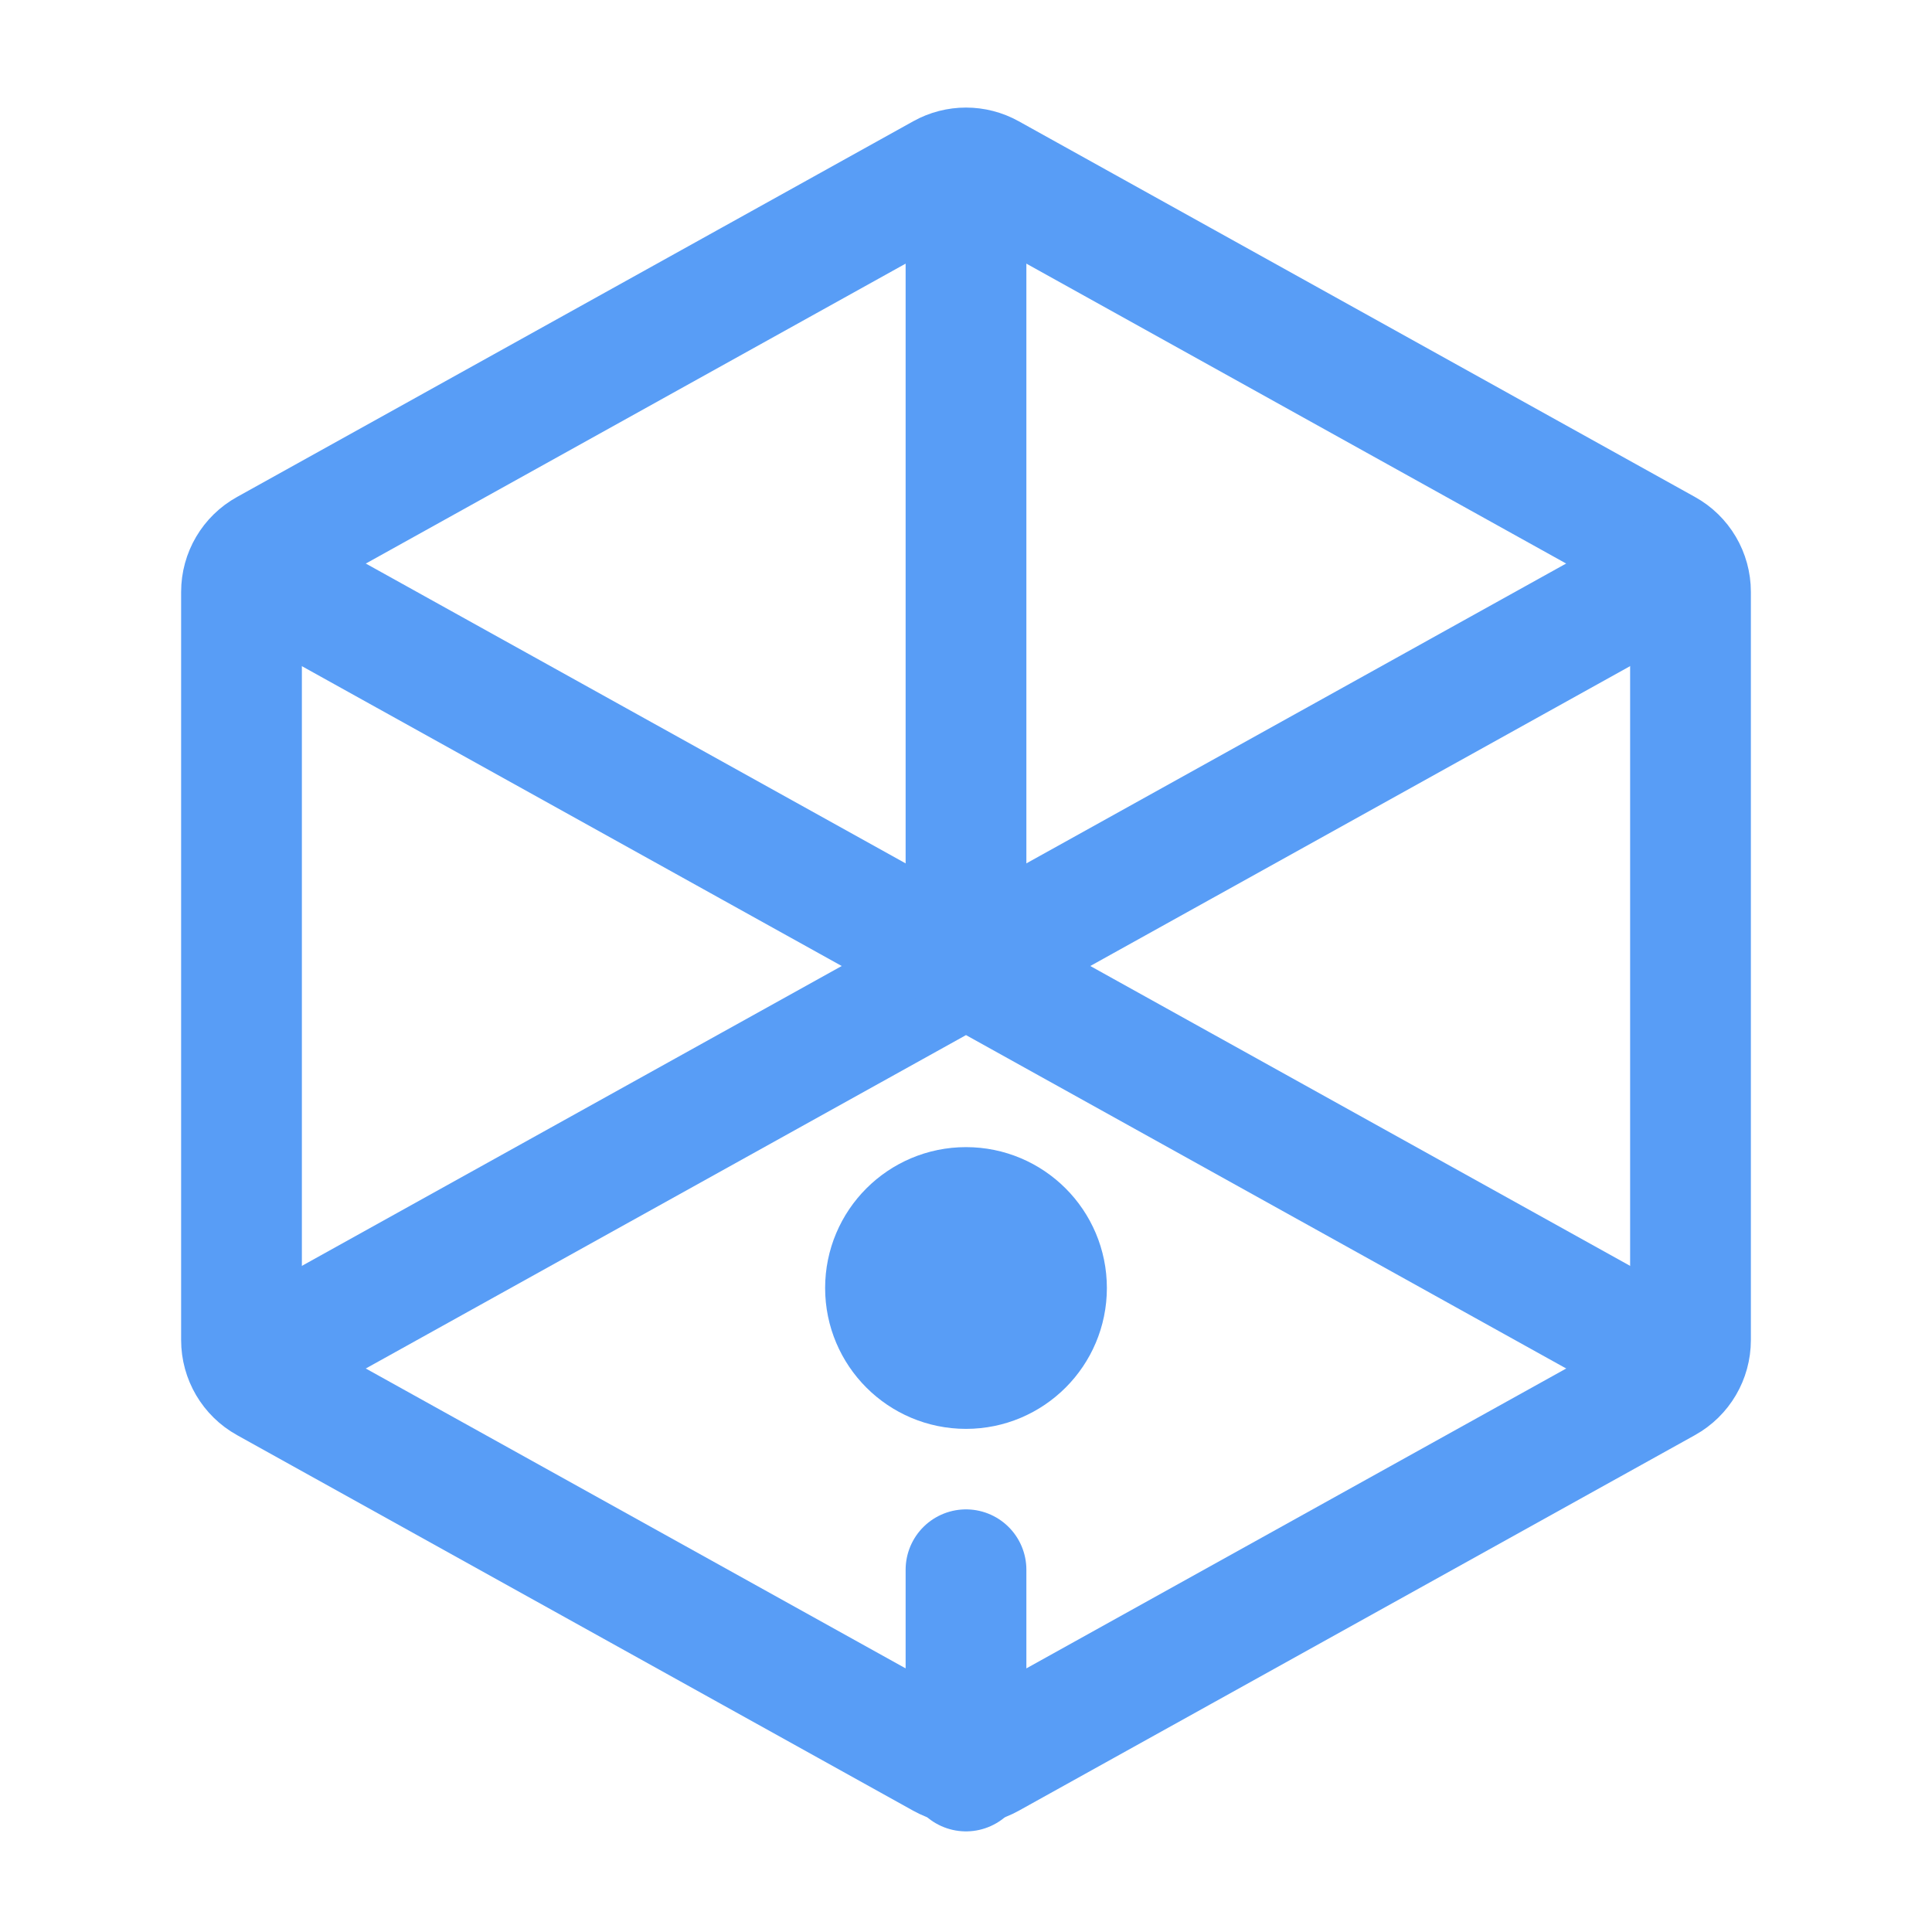
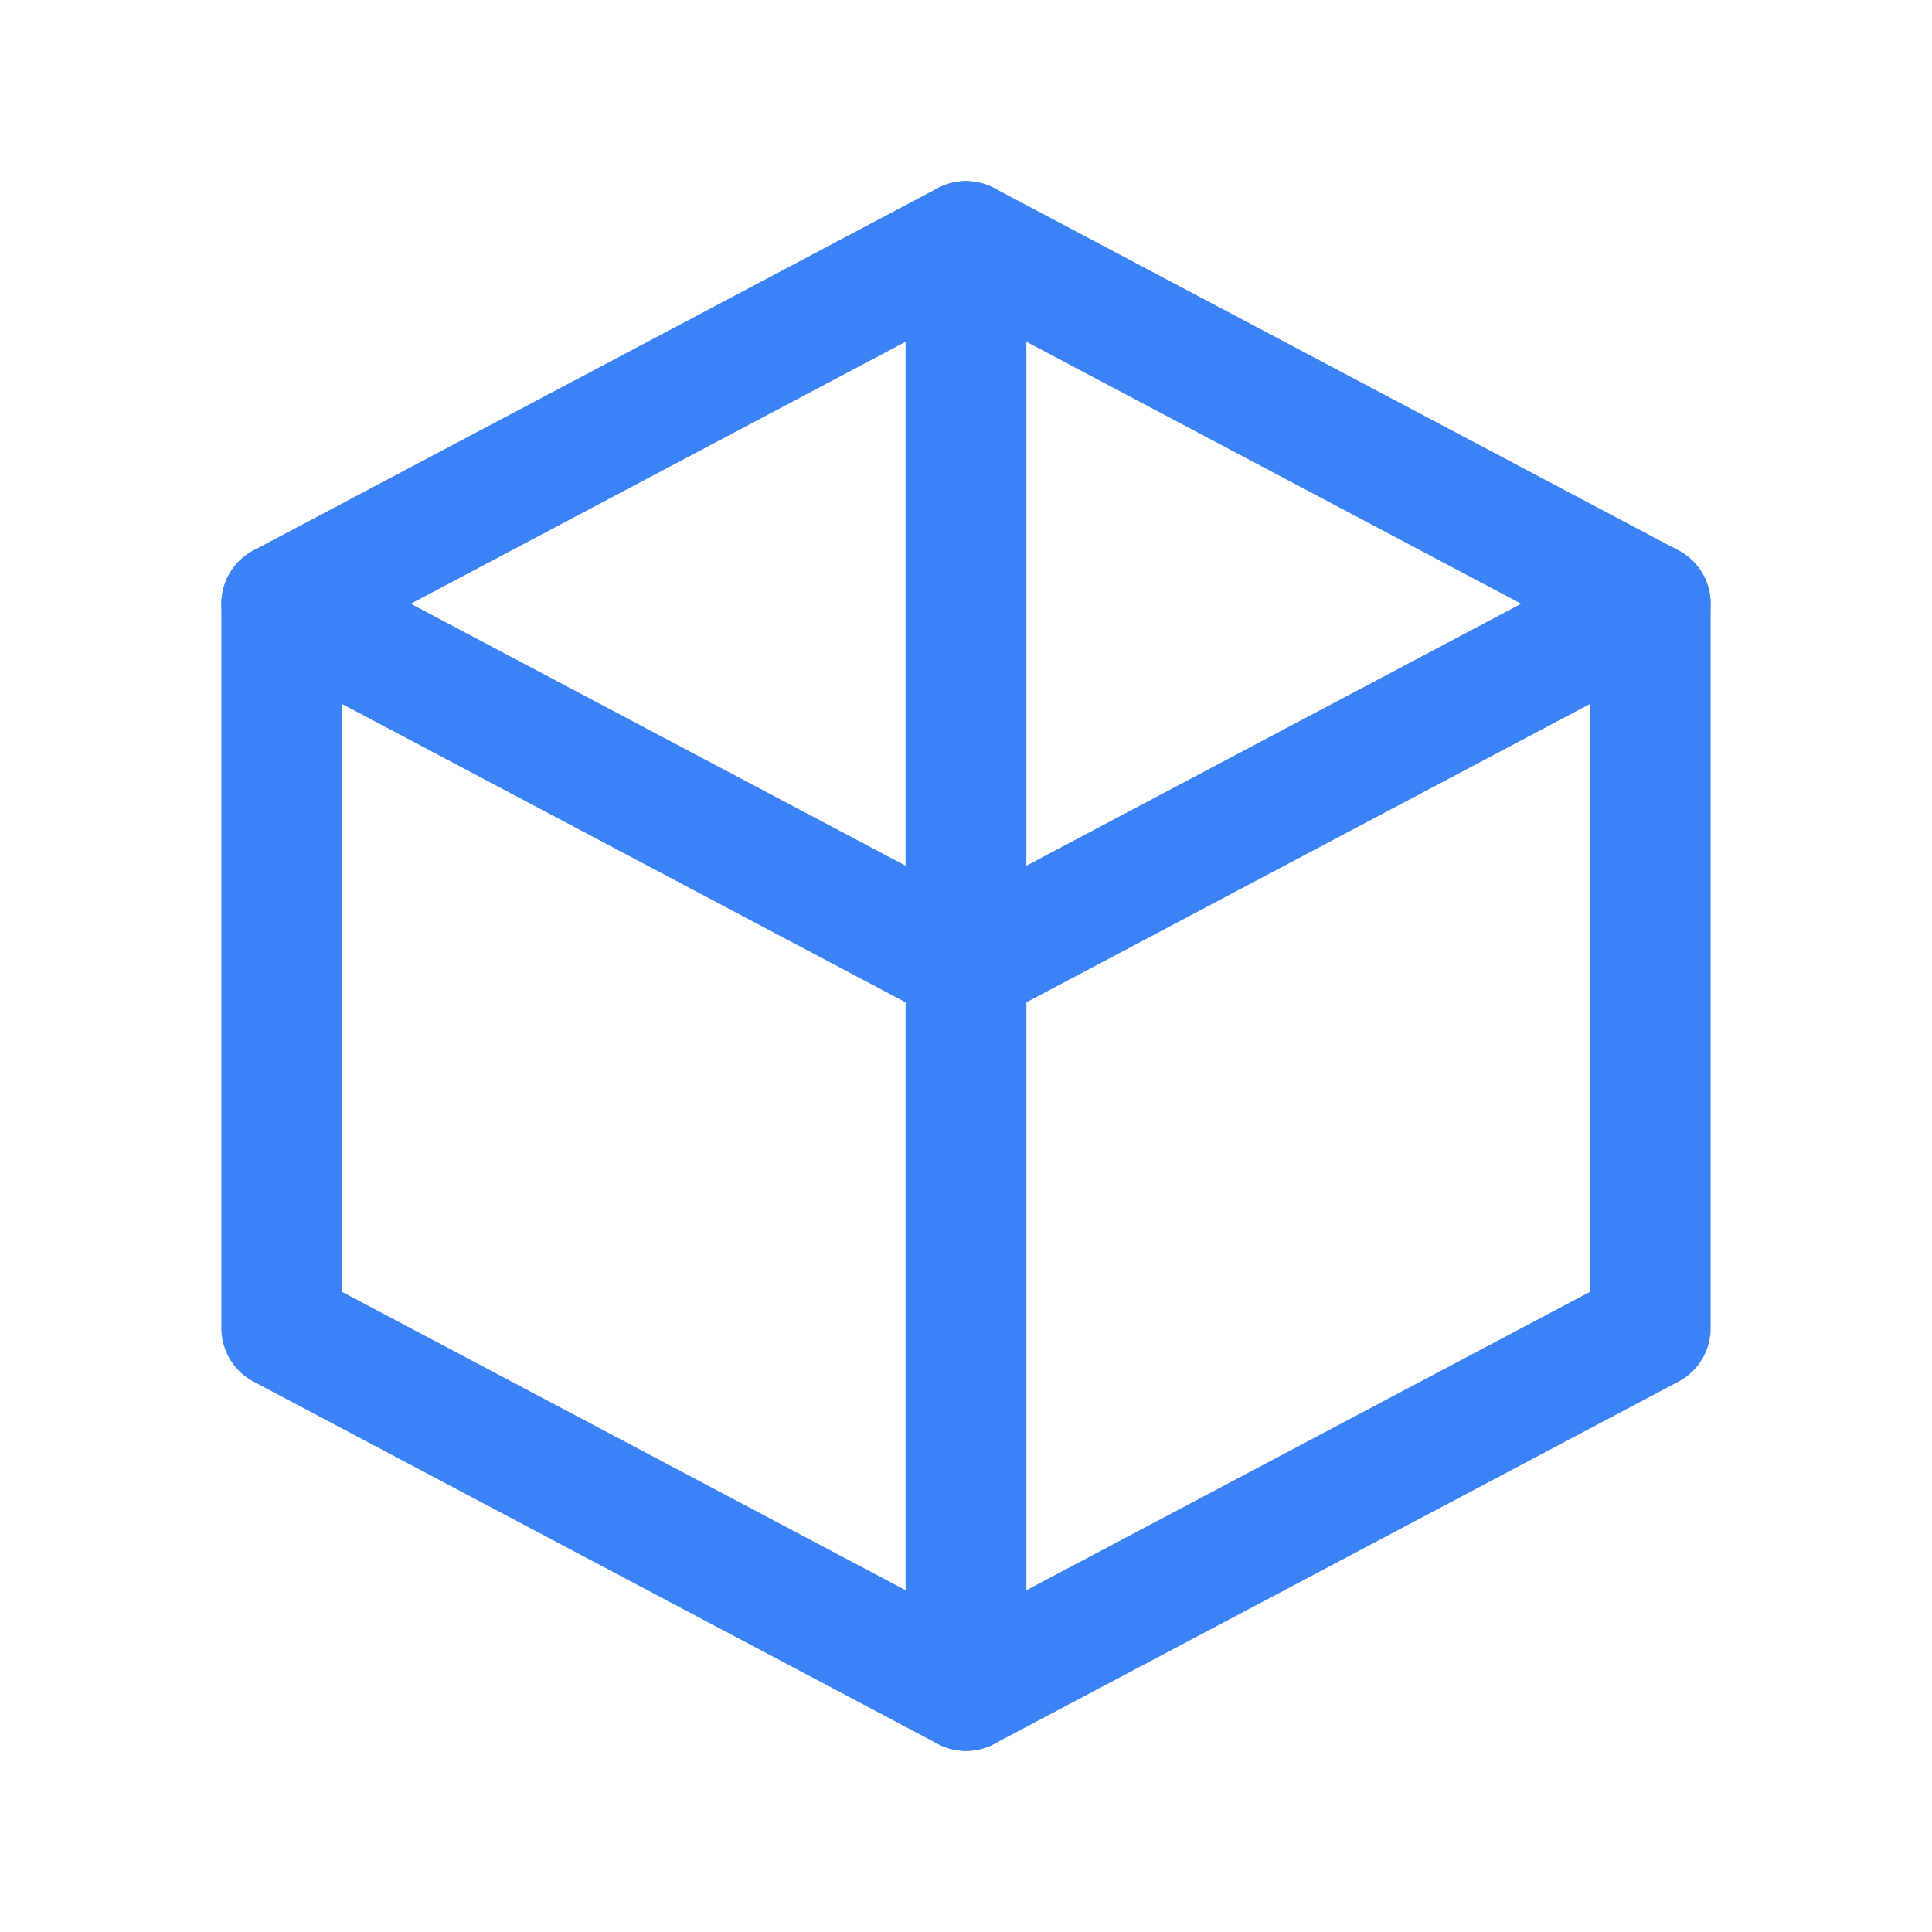
- <svg xmlns="http://www.w3.org/2000/svg" width="16px" height="16px" viewBox="0 0 24 24" stroke-width="1.5" fill="none" color="#589DF6">
-   <path d="M12 17C12.552 17 13 16.552 13 16C13 15.448 12.552 15 12 15C11.448 15 11 15.448 11 16C11 16.552 11.448 17 12 17Z" fill="#589DF6" stroke="#589DF6" stroke-width="1.5" stroke-linecap="round" stroke-linejoin="round" />
-   <path d="M21 7.353L21 16.647C21 16.865 20.882 17.066 20.691 17.172L12.291 21.838C12.11 21.939 11.89 21.939 11.709 21.838L3.309 17.172C3.118 17.066 3 16.865 3 16.647L3 7.353C3 7.135 3.118 6.934 3.309 6.829L11.709 2.162C11.89 2.061 12.11 2.061 12.291 2.162L20.691 6.829C20.882 6.934 21 7.135 21 7.353Z" stroke="#589DF6" stroke-width="1.5" stroke-linecap="round" stroke-linejoin="round" />
-   <path d="M20.5 16.722L12.291 12.162C12.11 12.061 11.89 12.061 11.709 12.162L3.5 16.722" stroke="#589DF6" stroke-width="1.5" stroke-linecap="round" stroke-linejoin="round" />
-   <path d="M3.528 7.294L11.709 11.838C11.89 11.939 12.11 11.939 12.291 11.838L20.5 7.278" stroke="#589DF6" stroke-width="1.5" stroke-linecap="round" stroke-linejoin="round" />
-   <path d="M12 3L12 12" stroke="#589DF6" stroke-width="1.5" stroke-linecap="round" stroke-linejoin="round" />
-   <path d="M12 19.5V22" stroke="#589DF6" stroke-width="1.5" stroke-linecap="round" stroke-linejoin="round" />
+ <svg xmlns="http://www.w3.org/2000/svg" width="16" height="16" viewBox="0 0 24 24" fill="none">
+   <g stroke="#3B82F6" stroke-width="1.5" stroke-linejoin="round" stroke-linecap="round" fill="none">
+     <path d="M12 3 L20.5 7.5 L20.5 16.5 L12 21 L3.5 16.5 L3.5 7.5 Z" />
+     <path d="M12 3 L12 12 M12 12 L20.5 7.5 M12 12 L3.5 7.5" />
+     <path d="M12 12 L12 21" />
+   </g>
</svg>
